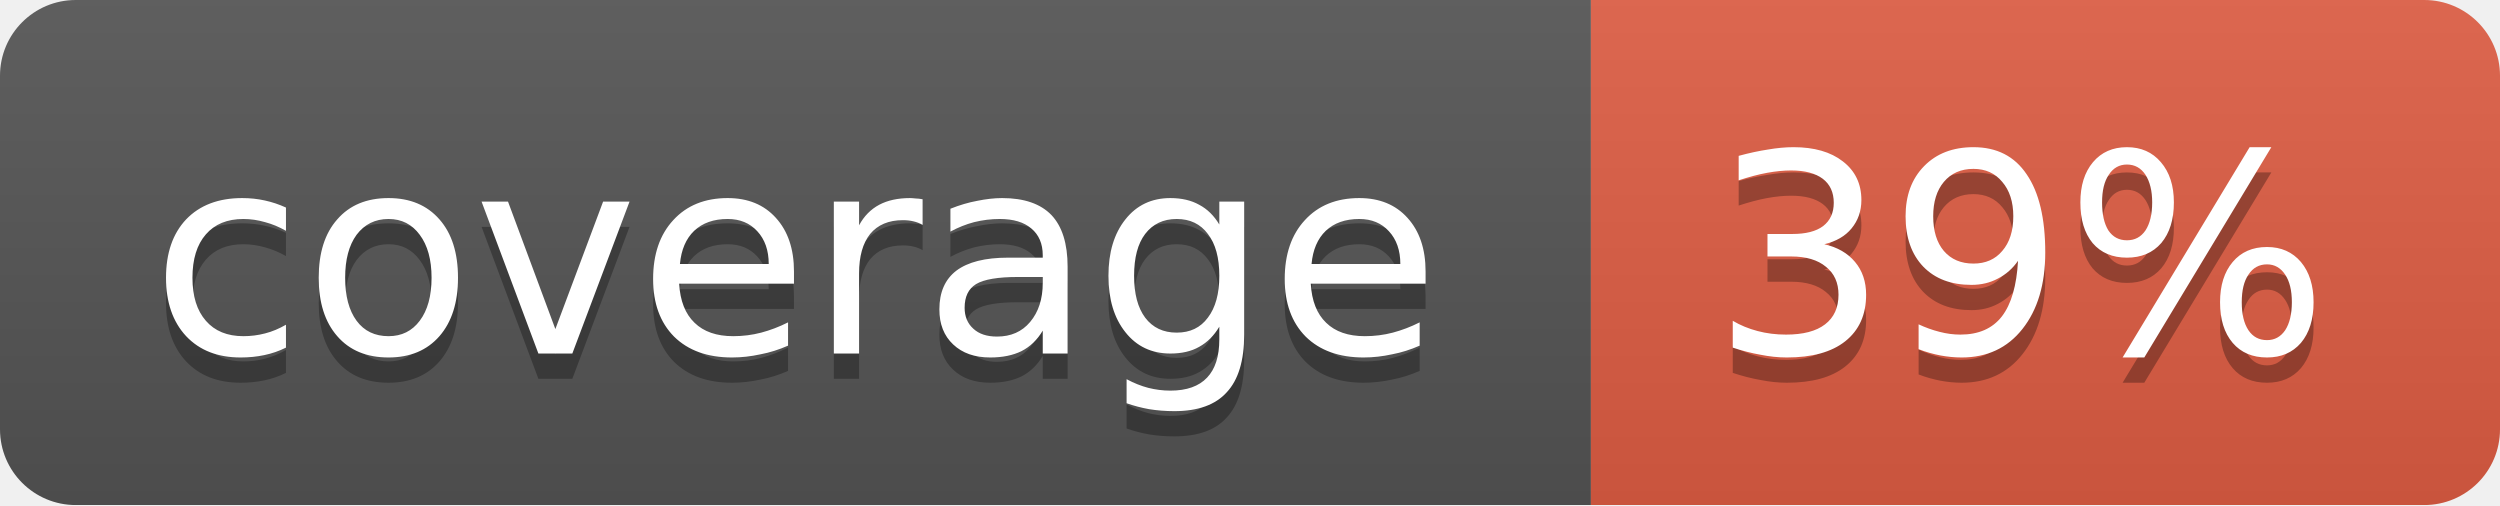
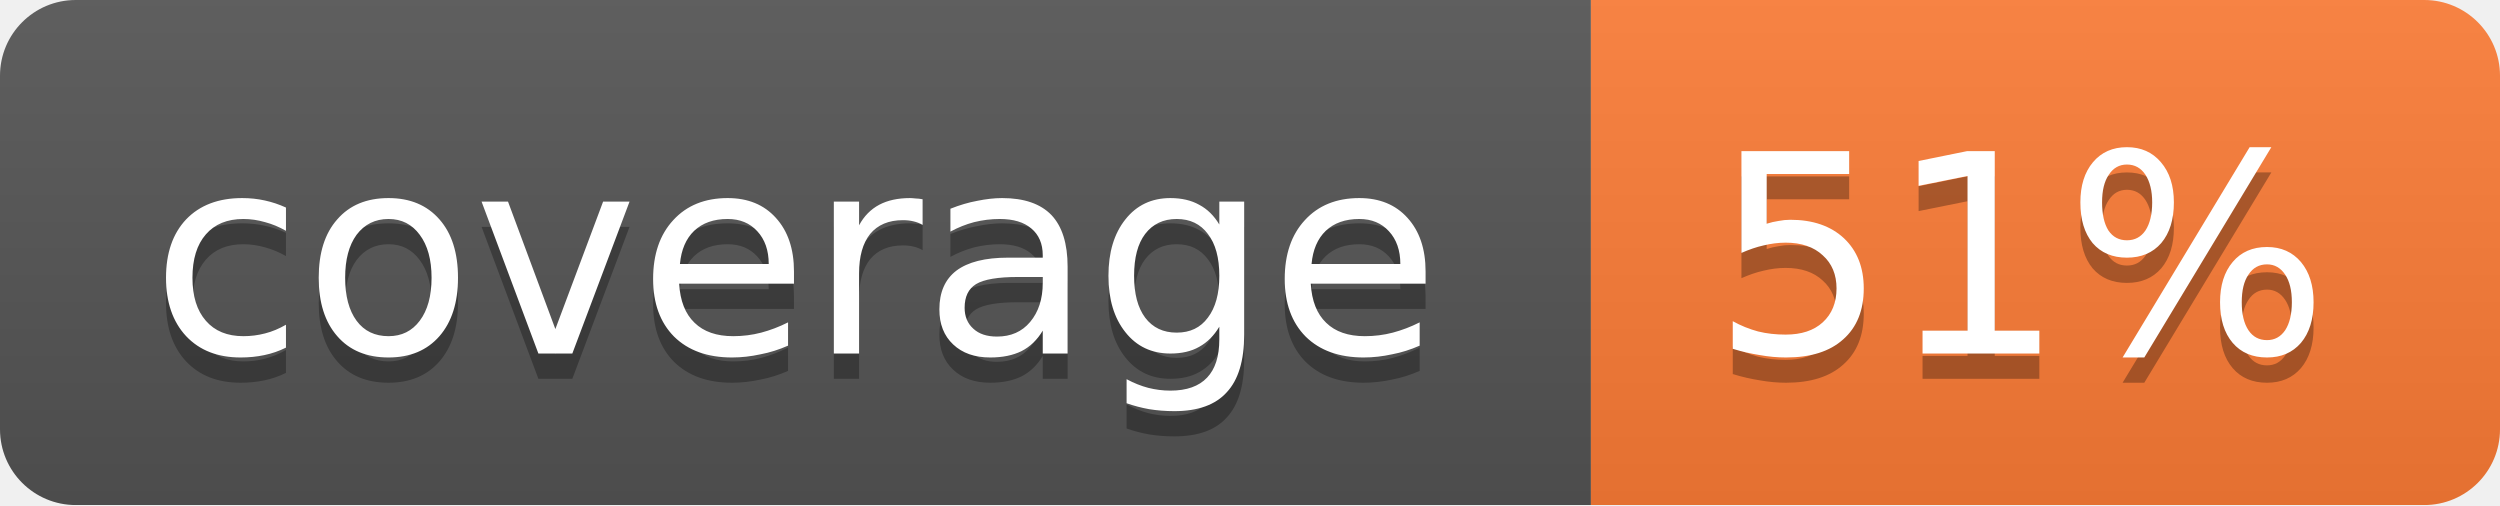
<svg xmlns="http://www.w3.org/2000/svg" width="99" height="20">
  <linearGradient id="b" x2="0" y2="100%">
    <stop offset="0" stop-color="#bbb" stop-opacity=".1" />
    <stop offset="1" stop-opacity=".1" />
  </linearGradient>
  <mask id="a">
    <rect width="99" height="20" rx="3" fill="#fff" />
  </mask>
  <g mask="url(#a)">
    <path fill="#555" d="M0 0h63v20H0z" />
-     <path fill="#e05d44" d="M63 0h36v20H63z" />
+     <path fill="#fe7d37" d="M63 0h36v20H63z" />
    <path fill="url(#b)" d="M0 0h99v20H0z" />
  </g>
  <g fill="#fff" text-anchor="middle" font-family="DejaVu Sans,Verdana,Geneva,sans-serif" font-size="11">
    <text x="31.5" y="15" fill="#010101" fill-opacity=".3">coverage</text>
    <text x="31.5" y="14">coverage</text>
-     <text x="80" y="15" fill="#010101" fill-opacity=".3">39%</text>
-     <text x="80" y="14">39%</text>
+     <text x="80" y="15" fill="#010101" fill-opacity=".3">51%</text>
+     <text x="80" y="14">51%</text>
  </g>
</svg>
